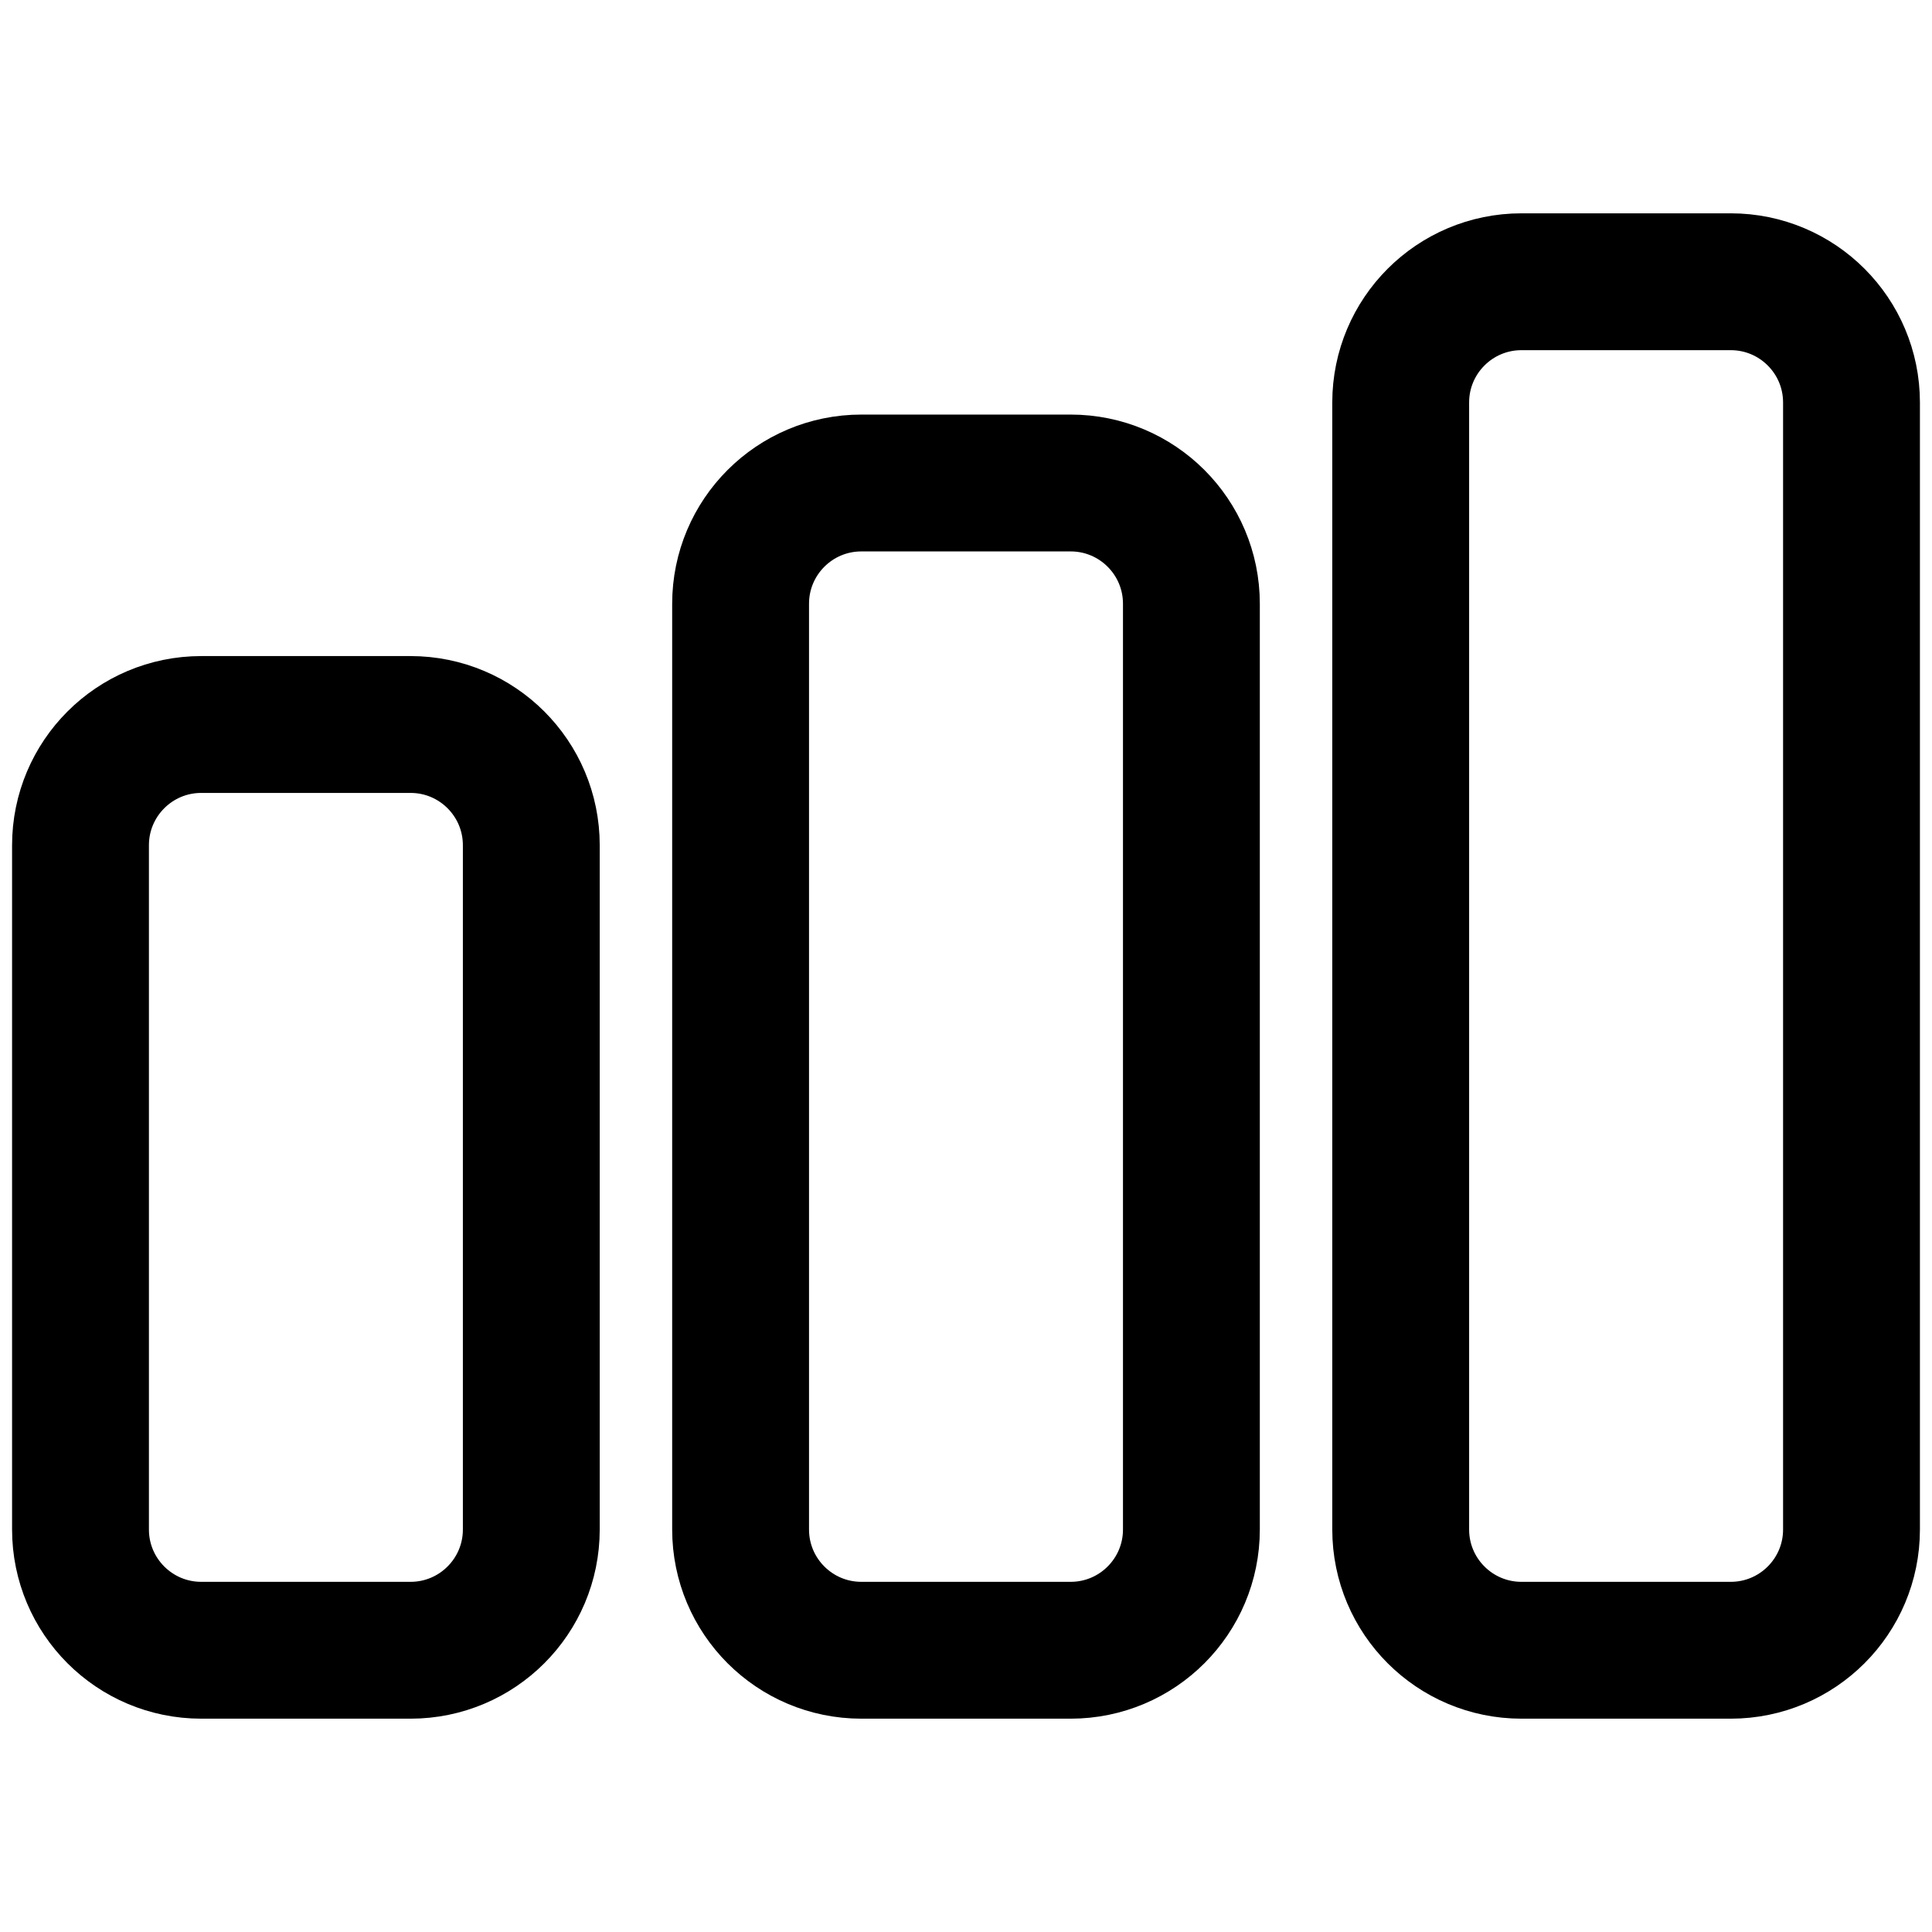
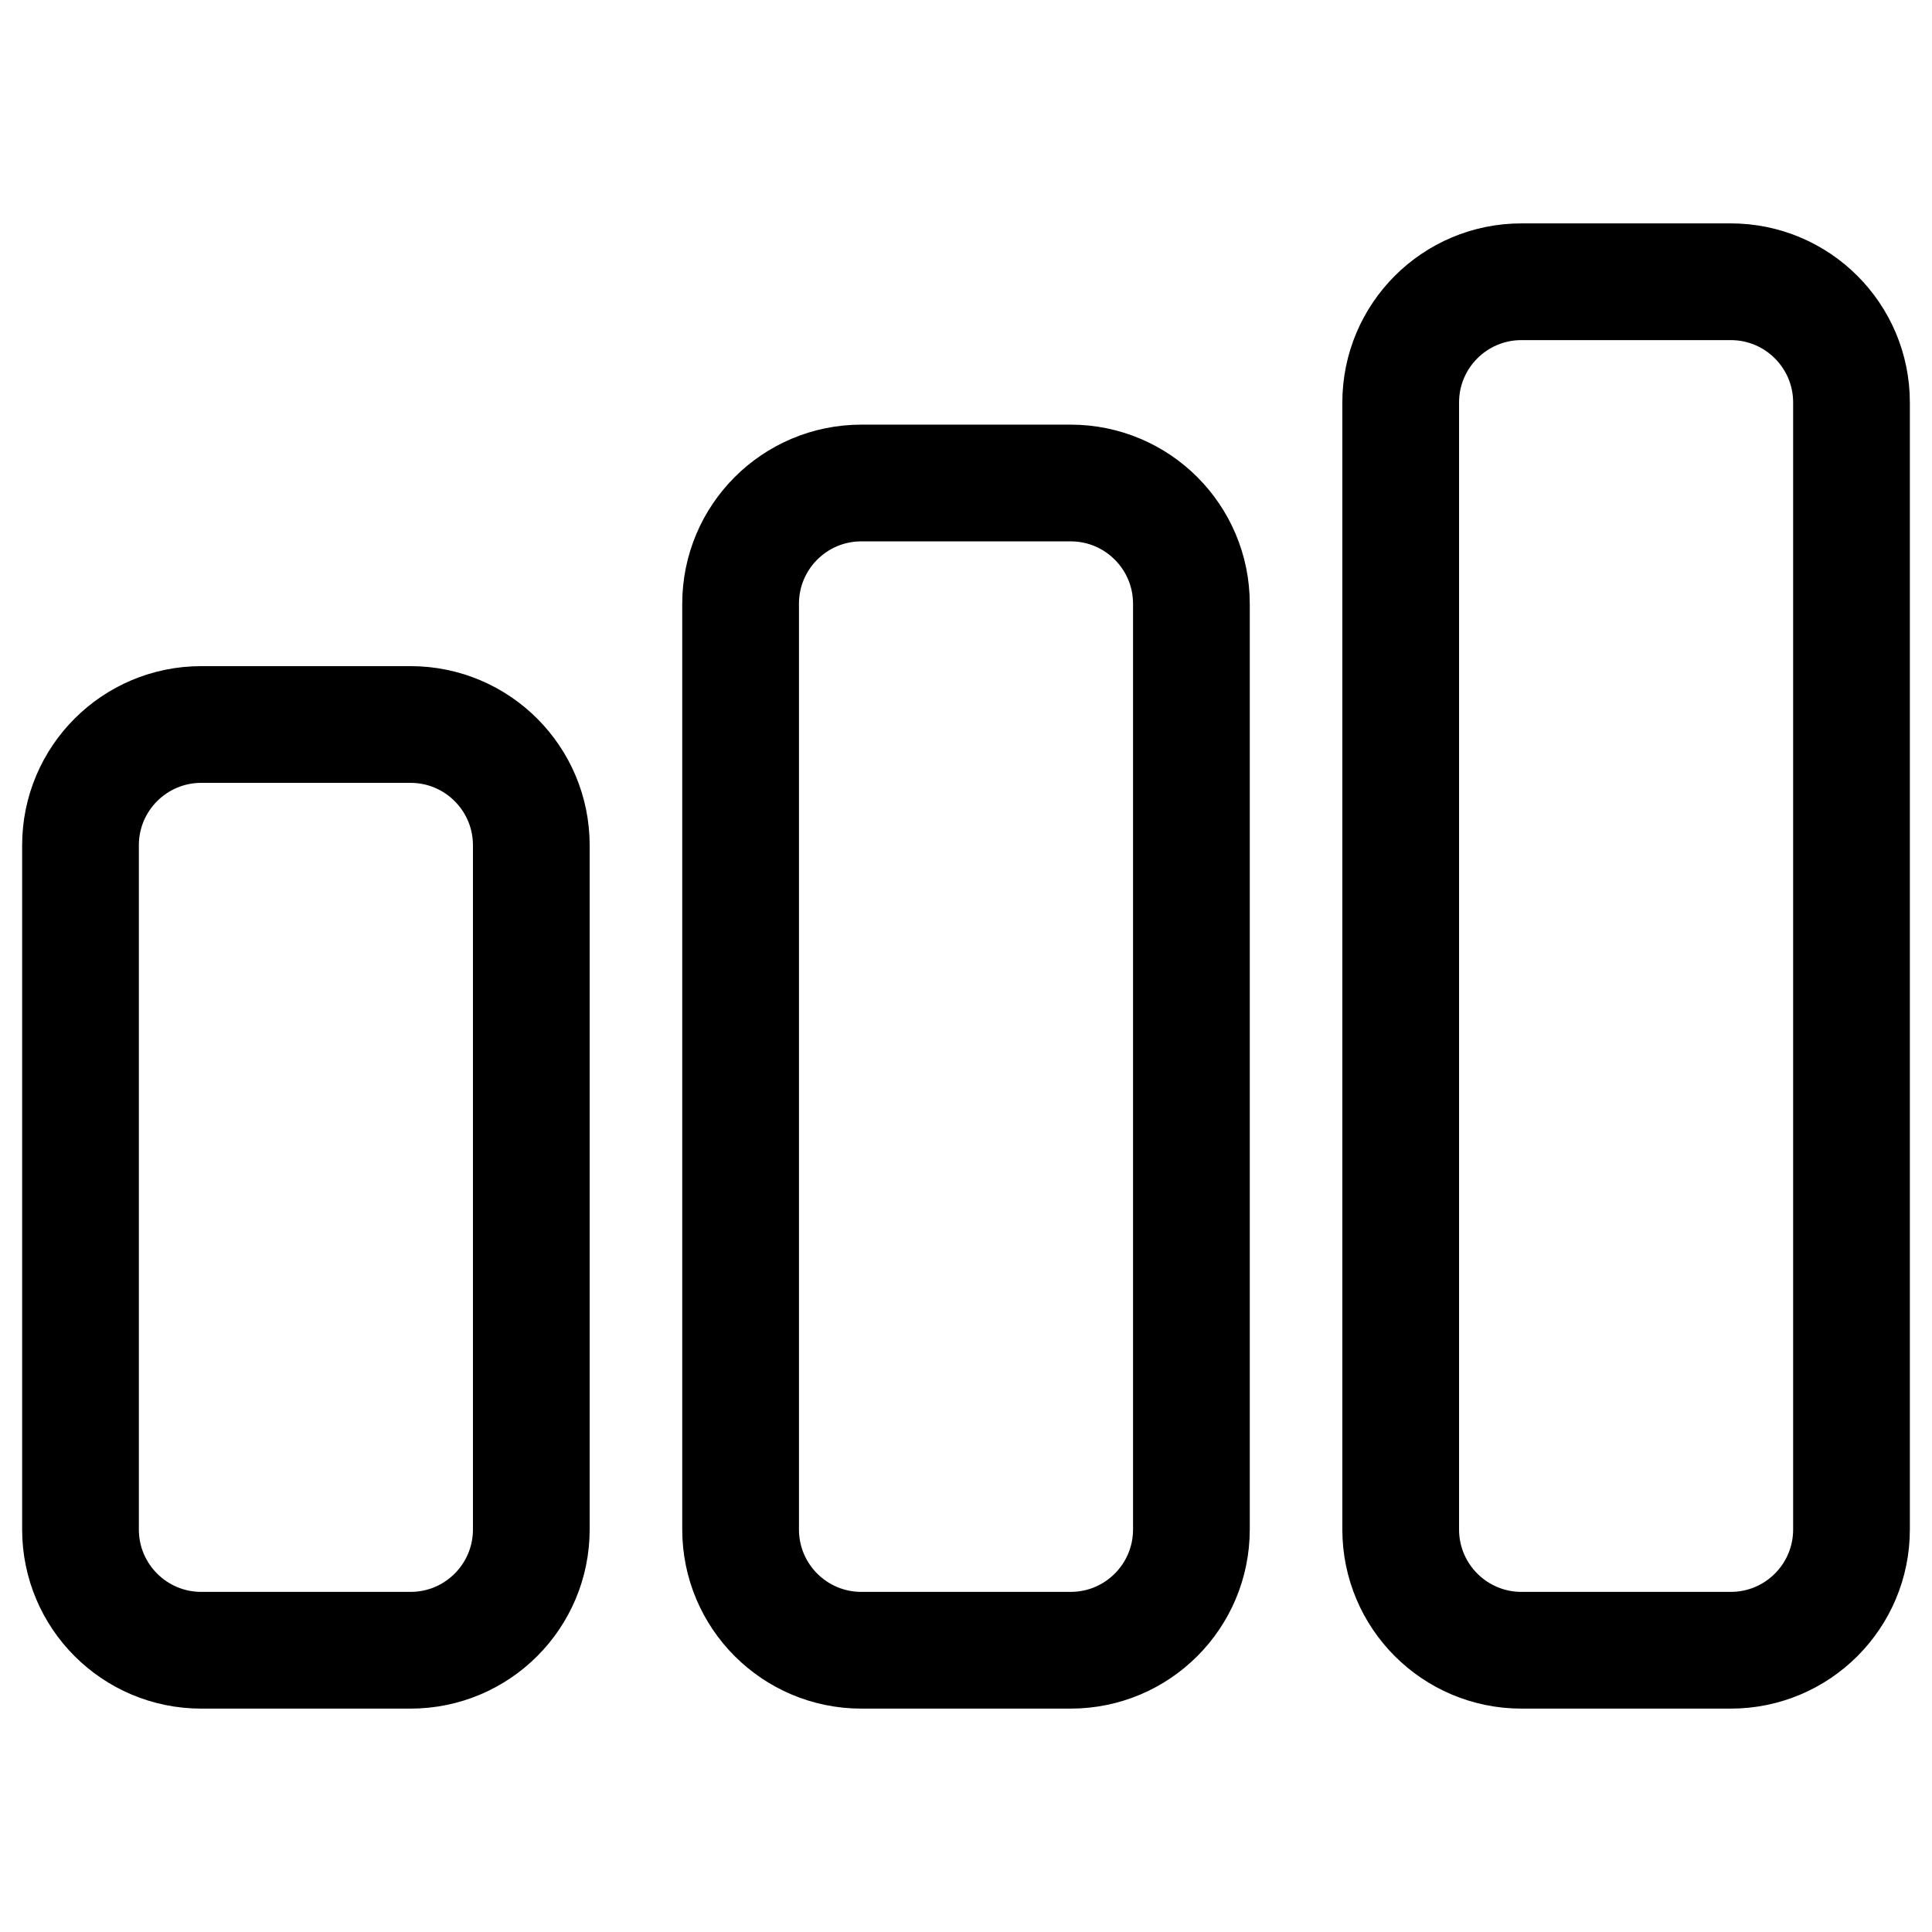
- <svg xmlns="http://www.w3.org/2000/svg" width="24" height="24" viewBox="0 0 24 24" fill="none" stroke="currentColor" stroke-width="1.7" stroke-linecap="round" stroke-linejoin="round">
+ <svg xmlns="http://www.w3.org/2000/svg" width="24" height="24" viewBox="0 0 24 24" fill="none" stroke="currentColor" stroke-width="1.45" stroke-linecap="round" stroke-linejoin="round">
  <rect x="1" y="9" width="5.6" height="11.5" rx="1.5" />
  <rect x="9.2" y="6" width="5.6" height="14.5" rx="1.5" />
  <rect x="17.4" y="3.5" width="5.6" height="17" rx="1.5" />
</svg>
